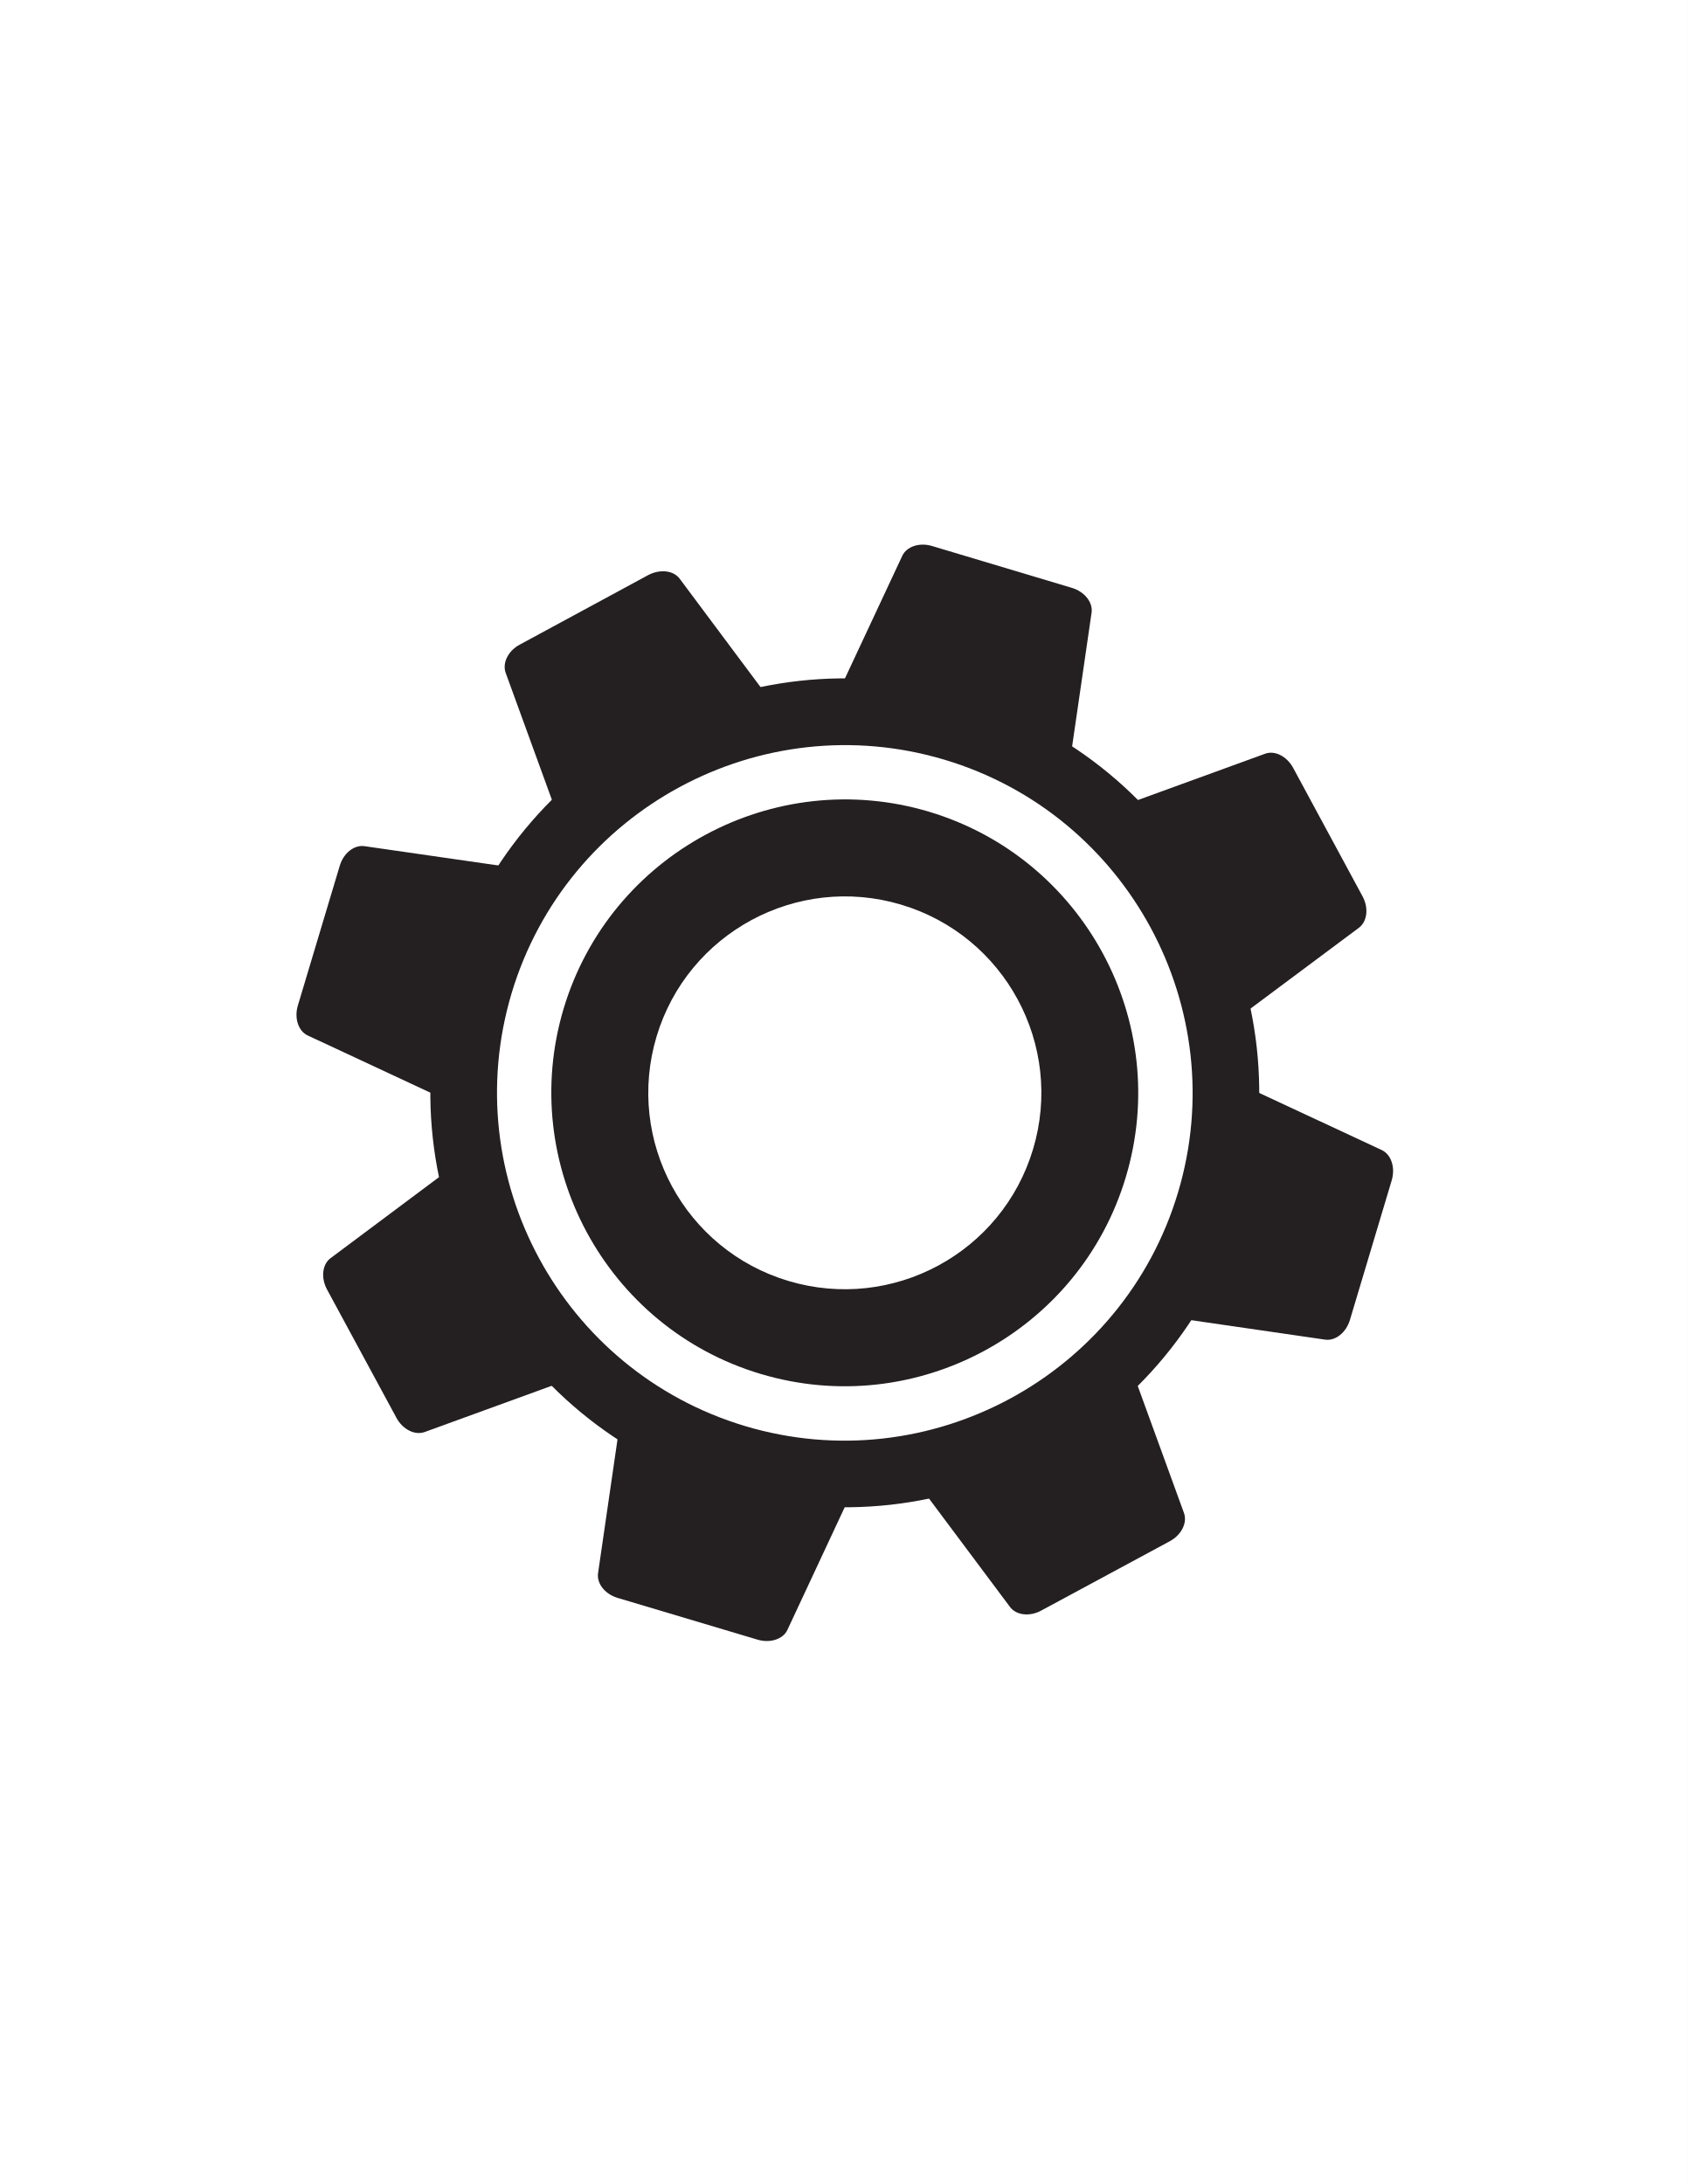
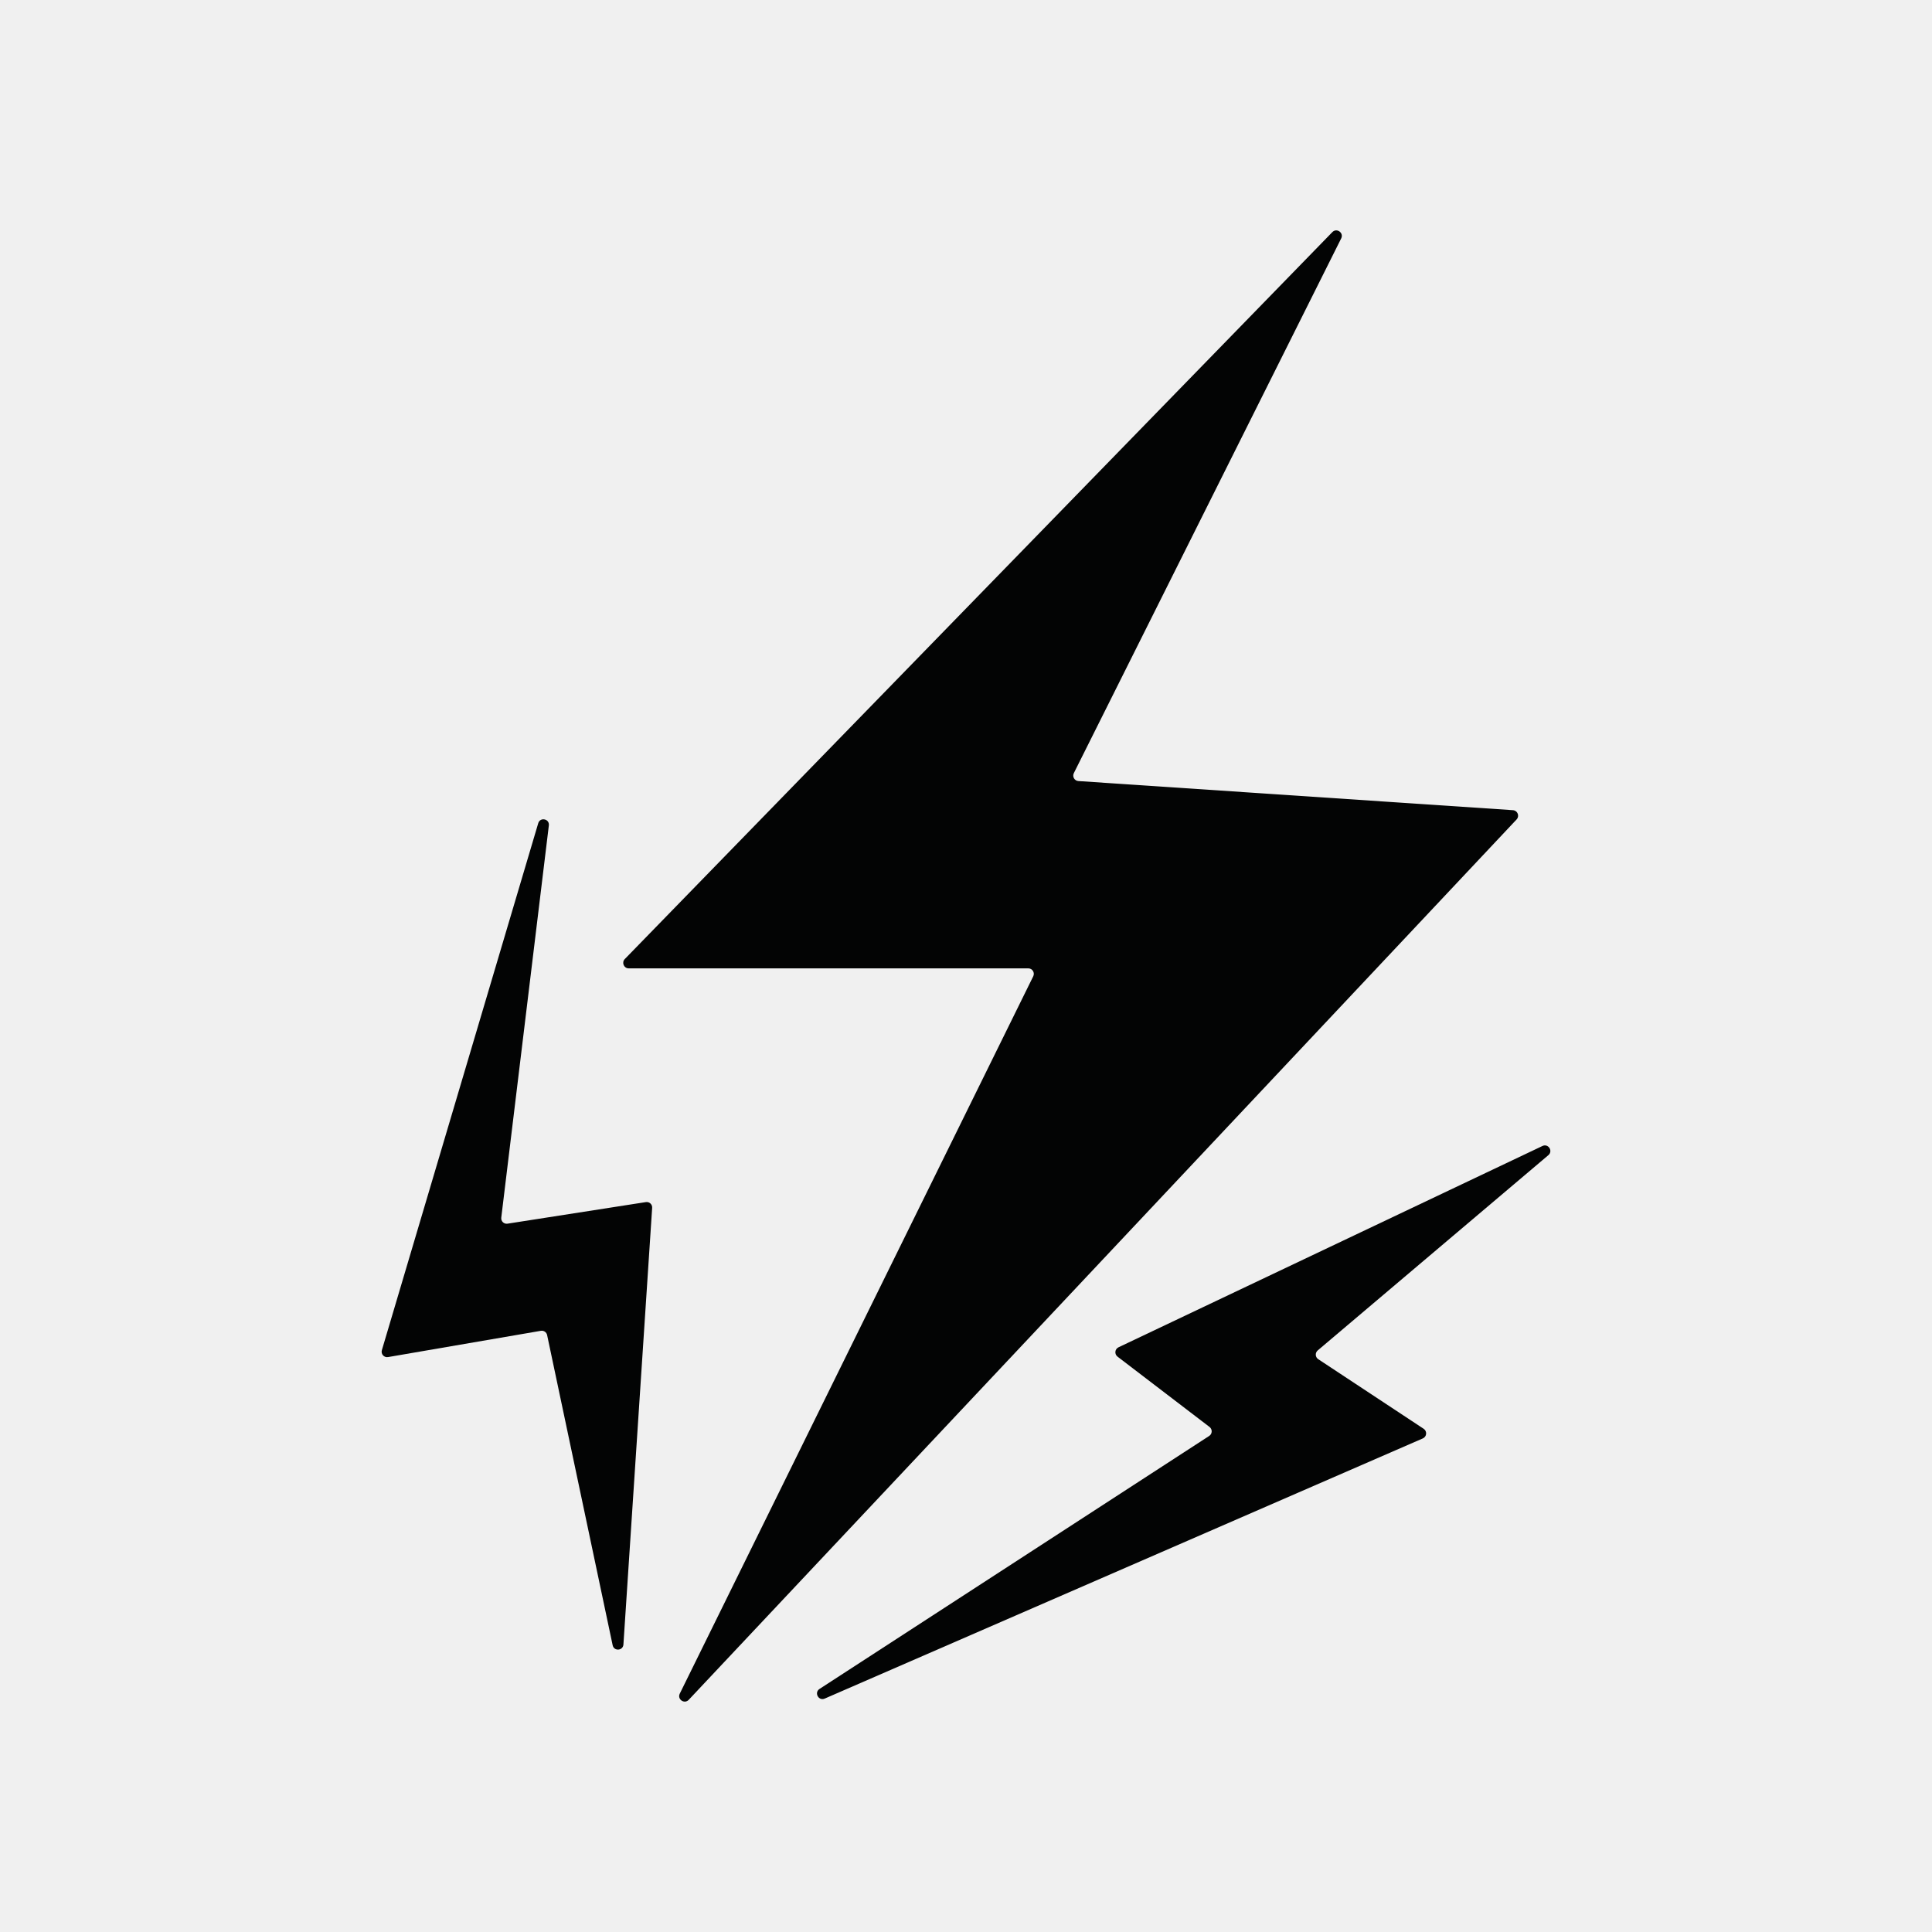
- <svg xmlns="http://www.w3.org/2000/svg" x="0" y="0" width="935" height="1210" viewBox="0 0 935 1210" version="1.1" style="display: block;margin-left: auto;margin-right: auto;">
-   <defs>
-     <clipPath id="c_2">
-       <path d="M0,0H935V1210H0Z" />
+ <svg xmlns="http://www.w3.org/2000/svg" version="1.1" width="300pt" height="300pt" viewBox="0 0 300 300">
+   <g enable-background="new">
+     <clipPath id="cp1">
+       <path transform="matrix(1,0,0,-1,0,300)" d="M 0 300 L 300 300 L 300 0 L 0 0 Z " />
    </clipPath>
-     <clipPath id="c0_2">
-       <path d="M162.9,909.6V300.4H772.1V909.6Z" />
-     </clipPath>
-     <style type="text/css">
- 
- .g0_2{
- fill: #241F21;
- }
- 
- </style>
-   </defs>
-   <path d="M0,0 L0,1210 L935,1210 L935,0 Z " fill="#FFFFFF" stroke="none" />
-   <g clip-path="url(#c_2)">
-     <path d="M574.9,433.3L473.2,402.9c-8.3,-2.5,-13,-10.1,-10.2,-16.2L499.8,308c2.4,-5.2,9.5,-7.6,16.5,-5.5l77.5,23.2c7,2.1,11.7,8,10.9,13.7l-12.5,85.9c-1,6.7,-9.1,10.5,-17.3,8Z" class="g0_2" />
-     <path d="M421.8,408.1l-93.4,50.5c-7.6,4,-16.3,2.1,-18.6,-4.3L280.1,372.7c-1.9,-5.4,1.4,-12.2,7.9,-15.6l71.1,-38.5c6.5,-3.4,14,-2.6,17.4,2l52,69.7c4,5.4,.9,13.7,-6.7,17.8Z" class="g0_2" />
-     <path d="M295.8,498.6L265.4,600.3c-2.5,8.3,-10.1,13,-16.2,10.1L170.5,573.7c-5.2,-2.4,-7.6,-9.6,-5.5,-16.6l23.2,-77.4c2.1,-7.1,8,-11.7,13.7,-10.9l86,12.4c6.7,1,10.4,9.1,7.9,17.4Z" class="g0_2" />
-     <path d="M270.7,651.6l50.4,93.5c4.1,7.6,2.1,16.3,-4.3,18.6l-81.6,29.7c-5.4,1.9,-12.1,-1.4,-15.6,-7.9L181.1,714.3c-3.4,-6.4,-2.6,-13.9,2.1,-17.3l69.6,-52c5.4,-4,13.7,-.9,17.9,6.6Z" class="g0_2" />
-     <g clip-path="url(#c0_2)">
-       <path d="M361.1,777.7l101.7,30.4c8.3,2.5,13,10,10.2,16.1L436.2,903c-2.4,5.2,-9.6,7.5,-16.6,5.4L342.2,885.3c-7.1,-2.1,-11.7,-8,-10.9,-13.7l12.5,-86c.9,-6.7,9,-10.4,17.3,-7.9Z" class="g0_2" />
+     <g clip-path="url(#cp1)">
+       <path transform="matrix(1,0,0,-1,83.5769,127.8296)" d="M 0 0 L -24.281 -81.824 C -24.459 -82.424 -23.945 -83.003 -23.327 -82.898 L .408 -78.818 C .856 -78.741 1.285 -79.032 1.379 -79.476 L 11.557 -127.647 C 11.76 -128.608 13.163 -128.508 13.228 -127.528 L 17.69 -59.721 C 17.726 -59.181 17.252 -58.747 16.717 -58.831 L -4.771 -62.181 C -5.325 -62.268 -5.808 -61.801 -5.74 -61.245 L 1.648 -.342 C 1.773 .687 .294 .994 0 0 " fill="#030404" />
+       <path transform="matrix(1,0,0,-1,206.8864,36.04099)" d="M 0 0 L -109.868 -112.878 C -110.395 -113.419 -110.012 -114.327 -109.257 -114.327 L -47.211 -114.327 C -46.579 -114.327 -46.166 -114.99 -46.445 -115.558 L -101.33 -226.945 C -101.763 -227.825 -100.614 -228.621 -99.942 -227.907 L 28.612 -91.201 C 29.105 -90.676 28.767 -89.813 28.048 -89.765 L -39.435 -85.241 C -40.043 -85.2 -40.414 -84.554 -40.141 -84.008 L 1.375 -.977 C 1.811 -.105 .68 .698 0 0 " fill="#030404" />
+       <path transform="matrix(1,0,0,-1,239.5114,177.9482)" d="M 0 0 L -65.83 -31.259 C -66.407 -31.532 -66.49 -32.32 -65.982 -32.709 L -51.695 -43.63 C -51.227 -43.989 -51.254 -44.704 -51.749 -45.025 L -112.253 -84.306 C -113.132 -84.877 -112.408 -86.224 -111.447 -85.806 L -18.576 -45.409 C -17.954 -45.14 -17.88 -44.287 -18.446 -43.913 L -34.813 -33.108 C -35.289 -32.795 -35.33 -32.112 -34.895 -31.744 L .919 -1.424 C 1.682 -.777 .903 .429 0 0 " fill="#030404" />
    </g>
-     <path d="M514.2,802.8l93.4,-50.4c7.6,-4.1,16.3,-2.1,18.6,4.3l29.7,81.6c1.9,5.4,-1.4,12.1,-7.9,15.6l-71.2,38.4c-6.4,3.5,-13.9,2.6,-17.3,-2l-52,-69.6c-4,-5.4,-.9,-13.8,6.7,-17.9Z" class="g0_2" />
-     <g clip-path="url(#c0_2)">
-       <path d="M640.2,712.4L670.6,610.6c2.5,-8.2,10,-13,16.2,-10.1l78.7,36.7c5.2,2.5,7.5,9.6,5.5,16.6l-23.2,77.5c-2.1,7,-8,11.7,-13.7,10.9l-86,-12.5c-6.7,-1,-10.4,-9.1,-7.9,-17.3Z" class="g0_2" />
-     </g>
-     <path d="M665.3,559.3L614.9,465.8c-4.1,-7.5,-2.1,-16.2,4.3,-18.5l81.6,-29.7c5.4,-2,12.1,1.4,15.6,7.9l38.4,71.1c3.5,6.5,2.6,13.9,-2,17.4l-69.6,51.9c-5.4,4.1,-13.8,1,-17.9,-6.6Z" class="g0_2" />
-     <path d="M514.6,449.7C428.7,424.1,337.9,473,312.2,558.9c-25.6,85.9,23.4,176.7,109.2,202.3C507.3,786.9,598.1,737.9,623.7,652C649.4,566.1,600.4,475.4,514.6,449.7m-77.8,260C379.2,692.5,346.5,631.9,363.7,574.3C380.9,516.8,441.6,484,499.2,501.2c57.6,17.2,90.3,77.9,73.1,135.4c-17.2,57.6,-77.9,90.3,-135.5,73.1Z" class="g0_2" />
-     <path d="M533.7,385.5C412.3,349.2,284.4,418.3,248.1,539.7c-36.4,121.5,32.7,249.4,154.2,285.7C523.7,861.7,651.6,792.7,687.9,671.2C724.2,549.8,655.2,421.9,533.7,385.5M412.8,790.1C311,759.6,253,652.1,283.4,550.3C313.9,448.5,421.4,390.5,523.2,420.9c101.7,30.4,159.8,138,129.4,239.7C622.2,762.4,514.6,820.5,412.8,790.1Z" class="g0_2" />
  </g>
</svg>
